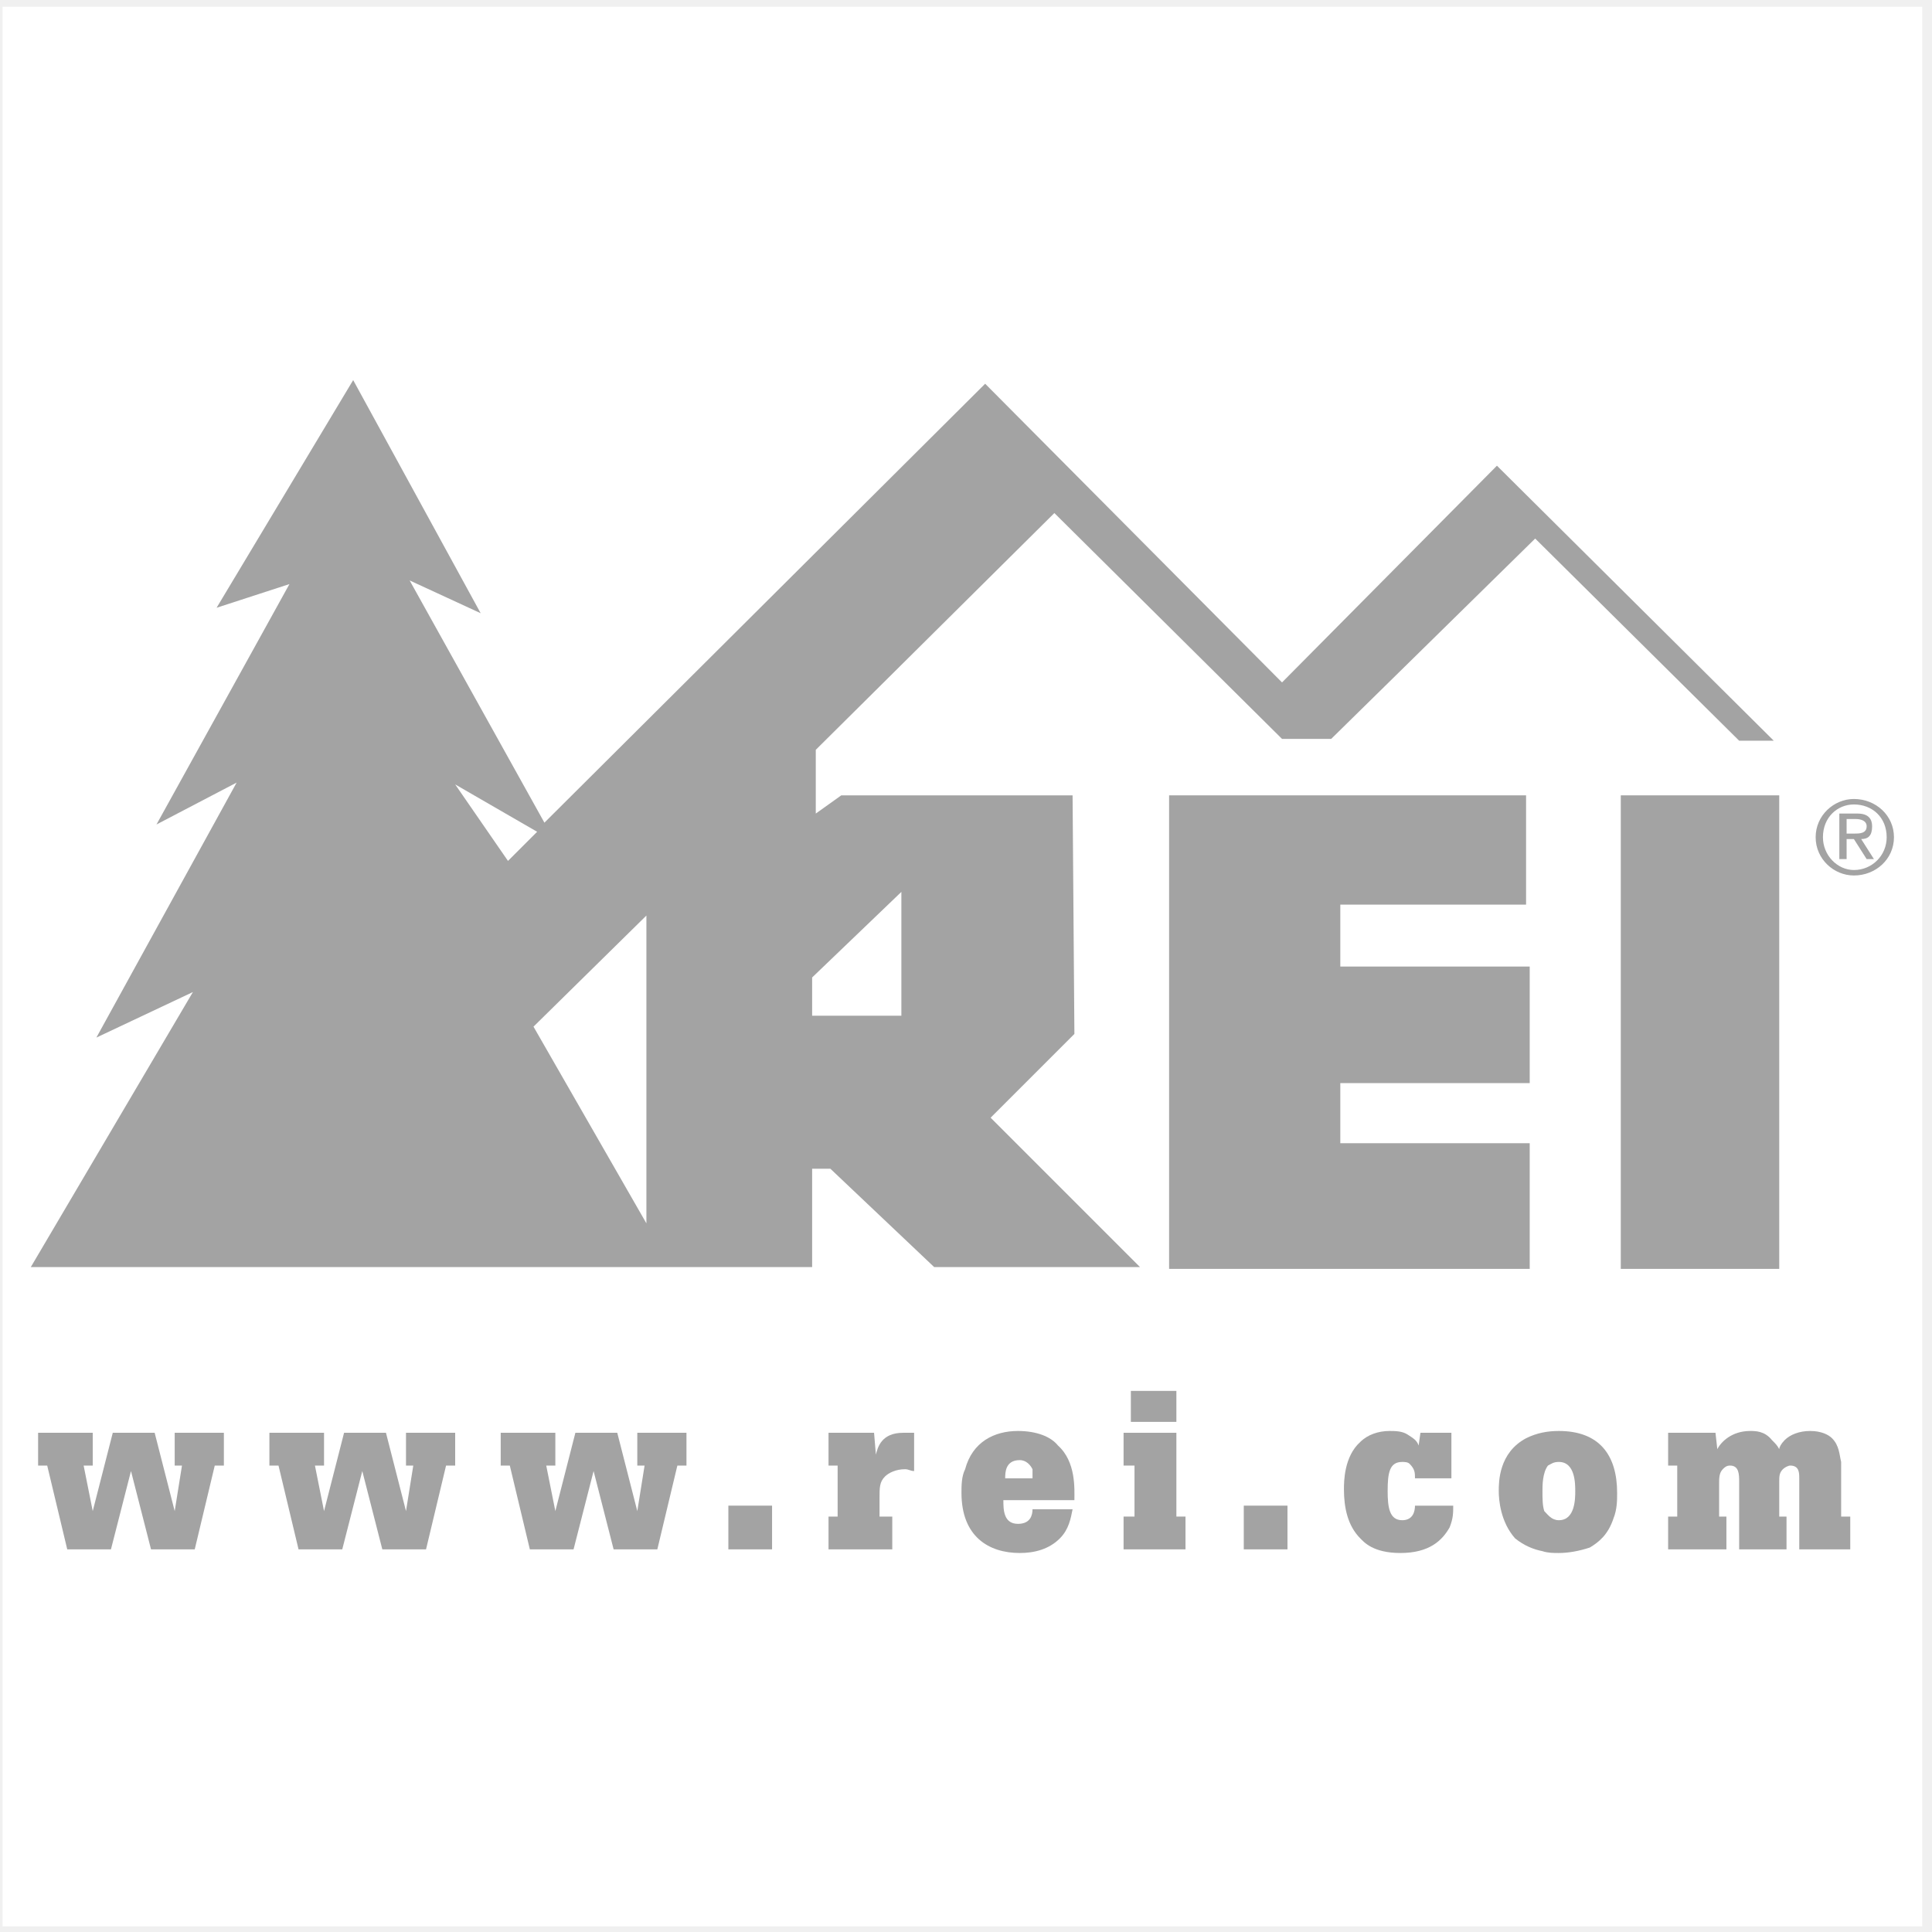
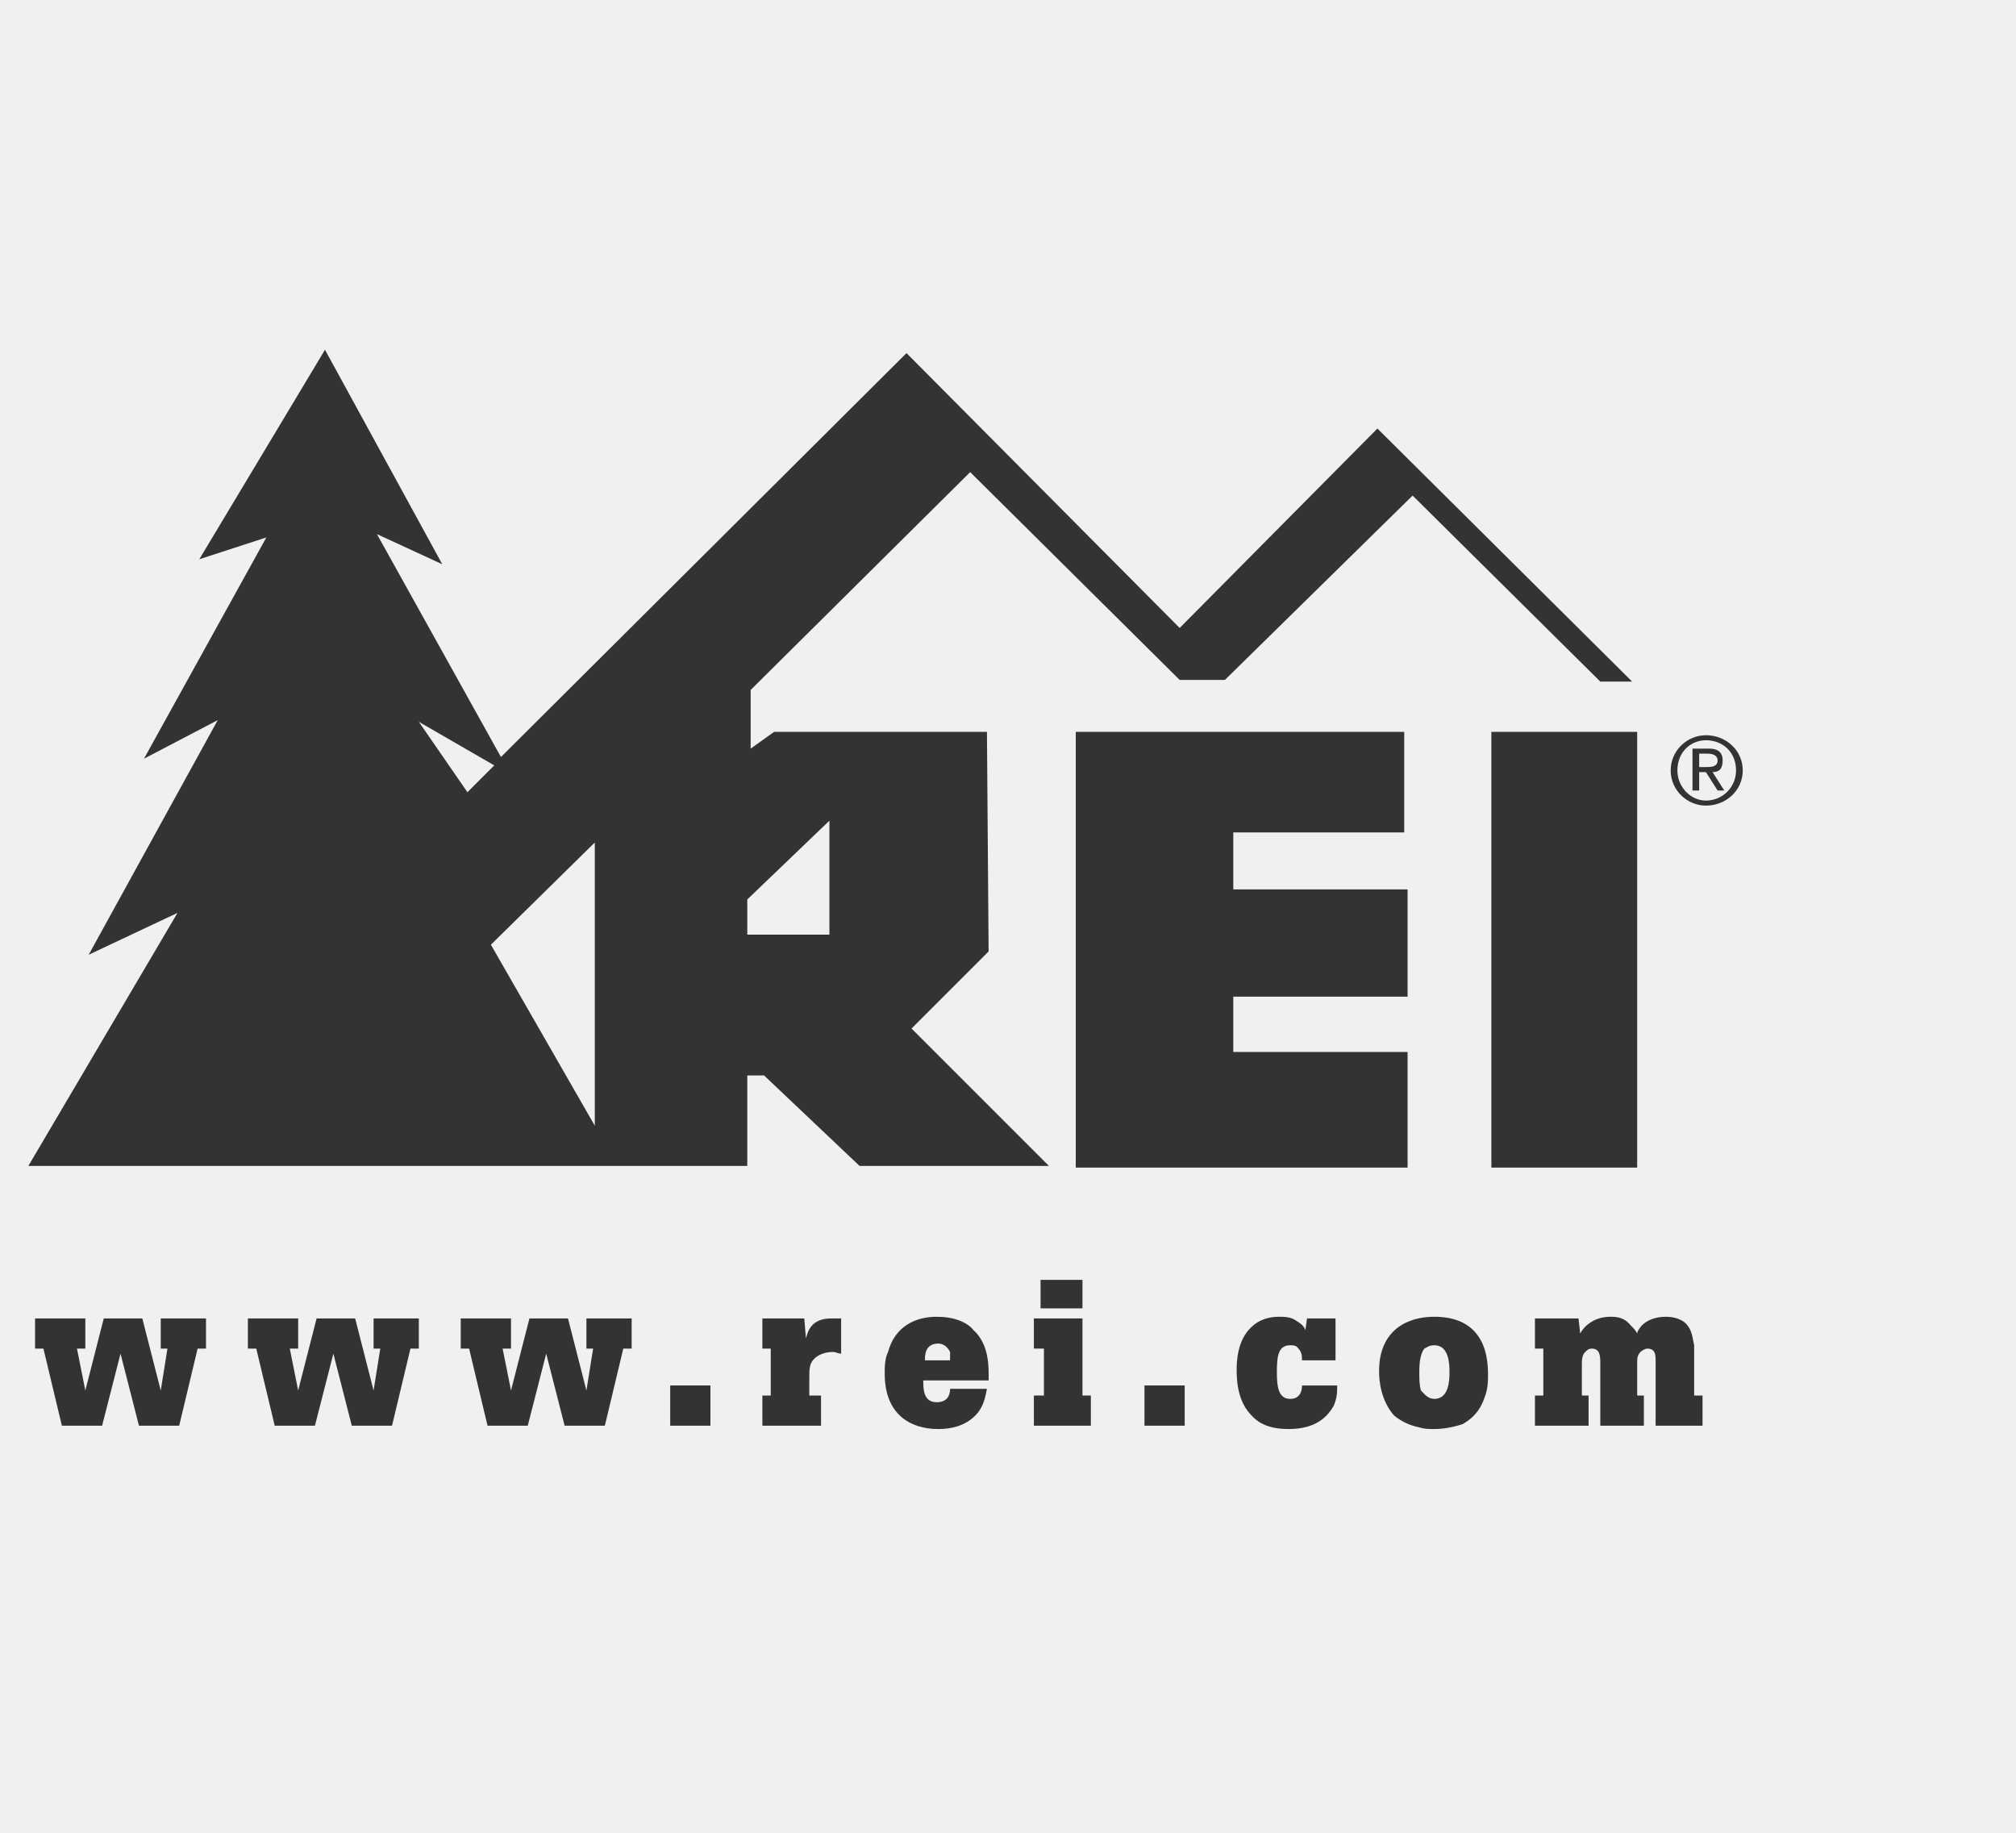
- <svg xmlns="http://www.w3.org/2000/svg" width="194px" height="194px" viewBox="0 0 194 194" version="1.1">
+ <svg xmlns="http://www.w3.org/2000/svg" viewBox="0 0 220 200" version="1.1">
  <defs />
  <g id="Page-1" stroke="none" stroke-width="1" fill="none" fill-rule="evenodd">
    <g id="REI">
-       <path d="M0.26,0.677 L193.016,0.677 L193.016,193.433 L0.26,193.433 L0.26,0.677 Z" id="Fill-1" fill="#FFFFFF" />
-       <path d="M35.464,38.168 L21.748,61.028 L29.064,58.65 L15.713,82.79 L23.76,78.584 L9.678,104.187 L19.371,99.615 L3.094,127.231 L81.55,127.231 L81.55,117.355 L83.379,117.355 L93.803,127.231 L114.469,127.231 L99.472,112.234 L107.885,103.822 L107.702,79.864 L84.476,79.864 L81.916,81.693 L81.916,75.292 L105.873,51.518 L128.733,74.195 L133.671,74.195 L154.154,54.078 L174.636,74.378 L178.111,74.378 L150.313,46.763 L128.733,68.526 L98.924,38.533 L54.667,82.608 L41.134,58.285 L48.266,61.576 L35.464,38.168 L35.464,38.168 Z M53.935,83.522 L51.009,86.448 L45.706,78.767 L53.935,83.522 L53.935,83.522 Z M64.908,91.934 L64.908,122.841 L53.57,103.09 L64.908,91.934 L64.908,91.934 Z M90.511,89.557 L90.511,101.993 L81.55,101.993 L81.55,98.152 L90.511,89.557 L90.511,89.557 Z" id="Fill-2" fill="#A3A3A3" />
-       <path d="M153.239,79.864 L153.239,90.837 L134.585,90.837 L134.585,97.055 L153.605,97.055 L153.605,108.759 L134.585,108.759 L134.585,114.795 L153.605,114.795 L153.605,127.413 L117.395,127.413 L117.395,79.864 L153.239,79.864" id="Fill-3" fill="#A3A3A3" />
-       <path d="M162.749,79.864 L178.66,79.864 L178.66,127.413 L162.749,127.413 L162.749,79.864 Z" id="Fill-4" fill="#A3A3A3" />
-       <path d="M182.317,84.071 C182.317,86.265 184.146,87.911 186.158,87.911 C188.352,87.911 190.181,86.265 190.181,84.071 C190.181,81.876 188.352,80.23 186.158,80.23 C184.146,80.23 182.317,81.876 182.317,84.071 L182.317,84.071 Z M183.049,84.071 C183.049,82.059 184.512,80.779 186.158,80.779 C187.987,80.779 189.449,82.059 189.449,84.071 C189.449,85.899 187.987,87.362 186.158,87.362 C184.512,87.362 183.049,85.899 183.049,84.071 L183.049,84.071 Z M184.695,81.693 L186.524,81.693 C187.621,81.693 187.987,82.242 187.987,82.973 C187.987,83.888 187.621,84.254 186.889,84.254 L188.169,86.265 L187.438,86.265 L186.158,84.254 L185.426,84.254 L185.426,86.265 L184.695,86.265 L184.695,81.693 L184.695,81.693 Z M185.426,83.705 L186.158,83.705 C186.706,83.705 187.438,83.705 187.438,82.973 C187.438,82.425 186.889,82.242 186.341,82.242 L185.426,82.242 L185.426,83.705 L185.426,83.705 Z" id="Fill-5" fill="#A3A3A3" />
-       <path d="M3.826,143.872 L9.312,143.872 L9.312,147.164 L8.398,147.164 L9.312,151.736 L11.324,143.872 L15.53,143.872 L17.542,151.736 L18.273,147.164 L17.542,147.164 L17.542,143.872 L22.48,143.872 L22.48,147.164 L21.565,147.164 L19.554,155.577 L15.165,155.577 L13.153,147.713 L11.141,155.577 L6.752,155.577 L4.74,147.164 L3.826,147.164 L3.826,143.872" id="Fill-6" fill="#A3A3A3" />
-       <path d="M27.052,143.872 L32.538,143.872 L32.538,147.164 L31.624,147.164 L32.538,151.736 L34.55,143.872 L38.756,143.872 L40.768,151.736 L41.499,147.164 L40.768,147.164 L40.768,143.872 L45.706,143.872 L45.706,147.164 L44.791,147.164 L42.78,155.577 L38.39,155.577 L36.379,147.713 L34.367,155.577 L29.978,155.577 L27.966,147.164 L27.052,147.164 L27.052,143.872" id="Fill-7" fill="#A3A3A3" />
-       <path d="M50.278,143.872 L55.764,143.872 L55.764,147.164 L54.85,147.164 L55.764,151.736 L57.776,143.872 L61.982,143.872 L63.994,151.736 L64.725,147.164 L63.994,147.164 L63.994,143.872 L68.931,143.872 L68.931,147.164 L68.017,147.164 L66.005,155.577 L61.616,155.577 L59.605,147.713 L57.593,155.577 L53.204,155.577 L51.192,147.164 L50.278,147.164 L50.278,143.872" id="Fill-8" fill="#A3A3A3" />
-       <path d="M73.138,151.188 L77.527,151.188 L77.527,155.577 L73.138,155.577 L73.138,151.188 Z" id="Fill-9" fill="#A3A3A3" />
-       <path d="M87.951,146.067 C88.134,145.336 88.5,143.872 90.694,143.872 L91.791,143.872 L91.791,147.713 C91.426,147.713 91.243,147.53 90.877,147.53 C89.963,147.53 89.231,147.896 88.865,148.262 C88.317,148.81 88.317,149.359 88.317,150.456 L88.317,152.285 L89.597,152.285 L89.597,155.577 L83.196,155.577 L83.196,152.285 L84.11,152.285 L84.11,147.164 L83.196,147.164 L83.196,143.872 L87.768,143.872 L87.951,146.067" id="Fill-10" fill="#A3A3A3" />
-       <path d="M100.935,148.444 C100.935,147.896 100.935,146.616 102.399,146.616 C102.764,146.616 103.313,146.799 103.679,147.53 L103.679,148.444 L100.935,148.444 L100.935,148.444 Z M103.679,151.553 C103.679,152.102 103.496,153.016 102.216,153.016 C100.753,153.016 100.753,151.553 100.753,150.639 L107.885,150.639 C107.885,149.542 108.068,146.799 106.239,145.153 C105.507,144.238 104.044,143.69 102.216,143.69 C99.838,143.69 97.644,144.787 96.912,147.53 C96.546,148.262 96.546,149.176 96.546,149.908 C96.546,154.297 99.29,155.943 102.399,155.943 C103.862,155.943 105.325,155.577 106.422,154.48 C107.336,153.565 107.519,152.468 107.702,151.553 L103.679,151.553 L103.679,151.553 Z" id="Fill-11" fill="#A3A3A3" />
-       <path d="M118.126,143.872 L118.126,152.285 L119.041,152.285 L119.041,155.577 L112.823,155.577 L112.823,152.285 L113.92,152.285 L113.92,147.164 L112.823,147.164 L112.823,143.872 L118.126,143.872 L118.126,143.872 Z M113.554,139.666 L118.126,139.666 L118.126,142.775 L113.554,142.775 L113.554,139.666 Z" id="Fill-12" fill="#A3A3A3" />
-       <path d="M124.893,151.188 L129.282,151.188 L129.282,155.577 L124.893,155.577 L124.893,151.188 Z" id="Fill-13" fill="#A3A3A3" />
-       <path d="M145.924,151.188 C145.924,151.919 145.924,152.468 145.558,153.382 C144.827,154.663 143.547,155.943 140.62,155.943 C137.877,155.943 136.963,154.845 136.597,154.48 C135.317,153.2 134.951,151.371 134.951,149.542 C134.951,148.81 134.951,146.25 136.597,144.787 C137.329,144.056 138.426,143.69 139.523,143.69 C140.072,143.69 140.803,143.69 141.352,144.056 C141.901,144.421 142.267,144.604 142.449,145.153 L142.632,143.872 L145.741,143.872 L145.741,148.444 L142.084,148.444 C142.084,147.896 142.084,147.53 141.535,146.981 C141.352,146.799 140.986,146.799 140.803,146.799 C139.523,146.799 139.34,147.896 139.34,149.725 C139.34,151.371 139.523,152.651 140.803,152.651 C141.901,152.651 142.084,151.736 142.084,151.188 L145.924,151.188" id="Fill-14" fill="#A3A3A3" />
-       <path d="M158.177,149.725 C158.177,150.456 158.177,152.651 156.531,152.651 C155.8,152.651 155.434,152.102 155.068,151.736 C154.885,151.188 154.885,150.456 154.885,149.725 C154.885,149.176 154.885,147.896 155.434,147.164 C155.8,146.981 155.983,146.799 156.531,146.799 C158.177,146.799 158.177,148.993 158.177,149.725 L158.177,149.725 Z M150.496,149.725 C150.496,150.639 150.679,152.834 152.142,154.48 C153.056,155.211 153.971,155.577 154.885,155.76 C155.434,155.943 155.983,155.943 156.531,155.943 C157.445,155.943 158.543,155.76 159.64,155.394 C160.555,154.845 161.469,154.114 162.017,152.468 C162.383,151.553 162.383,150.639 162.383,149.908 C162.383,146.067 160.555,143.69 156.531,143.69 C155.434,143.69 154.336,143.872 153.239,144.421 C150.496,145.884 150.496,148.81 150.496,149.725 L150.496,149.725 Z" id="Fill-15" fill="#A3A3A3" />
-       <path d="M172.442,145.519 C172.808,144.787 173.905,143.69 175.733,143.69 C176.282,143.69 177.197,143.69 177.928,144.604 C178.294,144.97 178.477,145.153 178.66,145.519 C178.66,145.336 178.843,144.97 179.208,144.604 C179.757,144.056 180.671,143.69 181.769,143.69 C182.866,143.69 183.597,144.056 183.963,144.421 C184.695,145.153 184.695,146.067 184.877,146.799 L184.877,152.285 L185.792,152.285 L185.792,155.577 L180.671,155.577 L180.671,148.444 C180.671,147.896 180.671,147.164 179.757,147.164 C179.574,147.164 179.208,147.347 179.025,147.53 C178.66,147.896 178.66,148.262 178.66,148.81 L178.66,152.285 L179.391,152.285 L179.391,155.577 L174.636,155.577 L174.636,148.81 C174.636,148.079 174.636,147.164 173.722,147.164 C173.356,147.164 173.173,147.347 172.99,147.53 C172.624,147.896 172.624,148.444 172.624,148.993 L172.624,152.285 L173.356,152.285 L173.356,155.577 L167.504,155.577 L167.504,152.285 L168.418,152.285 L168.418,147.164 L167.504,147.164 L167.504,143.872 L172.259,143.872 L172.442,145.519" id="Fill-16" fill="#A3A3A3" />
+       <path d="M0.26,0.677 L193.016,0.677 L193.016,193.433 L0.26,193.433 L0.26,0.677 Z" id="Fill-1" fill="transparent" />
+       <path d="M35.464,38.168 L21.748,61.028 L29.064,58.65 L15.713,82.79 L23.76,78.584 L9.678,104.187 L19.371,99.615 L3.094,127.231 L81.55,127.231 L81.55,117.355 L83.379,117.355 L93.803,127.231 L114.469,127.231 L99.472,112.234 L107.885,103.822 L107.702,79.864 L84.476,79.864 L81.916,81.693 L81.916,75.292 L105.873,51.518 L128.733,74.195 L133.671,74.195 L154.154,54.078 L174.636,74.378 L178.111,74.378 L150.313,46.763 L128.733,68.526 L98.924,38.533 L54.667,82.608 L41.134,58.285 L48.266,61.576 L35.464,38.168 L35.464,38.168 Z M53.935,83.522 L51.009,86.448 L45.706,78.767 L53.935,83.522 L53.935,83.522 Z M64.908,91.934 L64.908,122.841 L53.57,103.09 L64.908,91.934 L64.908,91.934 Z M90.511,89.557 L90.511,101.993 L81.55,101.993 L81.55,98.152 L90.511,89.557 L90.511,89.557 Z" id="Fill-2" fill="rgb(51, 51, 51)" />
+       <path d="M153.239,79.864 L153.239,90.837 L134.585,90.837 L134.585,97.055 L153.605,97.055 L153.605,108.759 L134.585,108.759 L134.585,114.795 L153.605,114.795 L153.605,127.413 L117.395,127.413 L117.395,79.864 L153.239,79.864" id="Fill-3" fill="rgb(51, 51, 51)" />
+       <path d="M162.749,79.864 L178.66,79.864 L178.66,127.413 L162.749,127.413 L162.749,79.864 Z" id="Fill-4" fill="rgb(51, 51, 51)" />
+       <path d="M182.317,84.071 C182.317,86.265 184.146,87.911 186.158,87.911 C188.352,87.911 190.181,86.265 190.181,84.071 C190.181,81.876 188.352,80.23 186.158,80.23 C184.146,80.23 182.317,81.876 182.317,84.071 L182.317,84.071 Z M183.049,84.071 C183.049,82.059 184.512,80.779 186.158,80.779 C187.987,80.779 189.449,82.059 189.449,84.071 C189.449,85.899 187.987,87.362 186.158,87.362 C184.512,87.362 183.049,85.899 183.049,84.071 L183.049,84.071 Z M184.695,81.693 L186.524,81.693 C187.621,81.693 187.987,82.242 187.987,82.973 C187.987,83.888 187.621,84.254 186.889,84.254 L188.169,86.265 L187.438,86.265 L186.158,84.254 L185.426,84.254 L185.426,86.265 L184.695,86.265 L184.695,81.693 L184.695,81.693 Z M185.426,83.705 L186.158,83.705 C186.706,83.705 187.438,83.705 187.438,82.973 C187.438,82.425 186.889,82.242 186.341,82.242 L185.426,82.242 L185.426,83.705 L185.426,83.705 Z" id="Fill-5" fill="rgb(51, 51, 51)" />
+       <path d="M3.826,143.872 L9.312,143.872 L9.312,147.164 L8.398,147.164 L9.312,151.736 L11.324,143.872 L15.53,143.872 L17.542,151.736 L18.273,147.164 L17.542,147.164 L17.542,143.872 L22.48,143.872 L22.48,147.164 L21.565,147.164 L19.554,155.577 L15.165,155.577 L13.153,147.713 L11.141,155.577 L6.752,155.577 L4.74,147.164 L3.826,147.164 L3.826,143.872" id="Fill-6" fill="rgb(51, 51, 51)" />
+       <path d="M27.052,143.872 L32.538,143.872 L32.538,147.164 L31.624,147.164 L32.538,151.736 L34.55,143.872 L38.756,143.872 L40.768,151.736 L41.499,147.164 L40.768,147.164 L40.768,143.872 L45.706,143.872 L45.706,147.164 L44.791,147.164 L42.78,155.577 L38.39,155.577 L36.379,147.713 L34.367,155.577 L29.978,155.577 L27.966,147.164 L27.052,147.164 L27.052,143.872" id="Fill-7" fill="rgb(51, 51, 51)" />
+       <path d="M50.278,143.872 L55.764,143.872 L55.764,147.164 L54.85,147.164 L55.764,151.736 L57.776,143.872 L61.982,143.872 L63.994,151.736 L64.725,147.164 L63.994,147.164 L63.994,143.872 L68.931,143.872 L68.931,147.164 L68.017,147.164 L66.005,155.577 L61.616,155.577 L59.605,147.713 L57.593,155.577 L53.204,155.577 L51.192,147.164 L50.278,147.164 L50.278,143.872" id="Fill-8" fill="rgb(51, 51, 51)" />
+       <path d="M73.138,151.188 L77.527,151.188 L77.527,155.577 L73.138,155.577 L73.138,151.188 Z" id="Fill-9" fill="rgb(51, 51, 51)" />
+       <path d="M87.951,146.067 C88.134,145.336 88.5,143.872 90.694,143.872 L91.791,143.872 L91.791,147.713 C91.426,147.713 91.243,147.53 90.877,147.53 C89.963,147.53 89.231,147.896 88.865,148.262 C88.317,148.81 88.317,149.359 88.317,150.456 L88.317,152.285 L89.597,152.285 L89.597,155.577 L83.196,155.577 L83.196,152.285 L84.11,152.285 L84.11,147.164 L83.196,147.164 L83.196,143.872 L87.768,143.872 L87.951,146.067" id="Fill-10" fill="rgb(51, 51, 51)" />
+       <path d="M100.935,148.444 C100.935,147.896 100.935,146.616 102.399,146.616 C102.764,146.616 103.313,146.799 103.679,147.53 L103.679,148.444 L100.935,148.444 L100.935,148.444 Z M103.679,151.553 C103.679,152.102 103.496,153.016 102.216,153.016 C100.753,153.016 100.753,151.553 100.753,150.639 L107.885,150.639 C107.885,149.542 108.068,146.799 106.239,145.153 C105.507,144.238 104.044,143.69 102.216,143.69 C99.838,143.69 97.644,144.787 96.912,147.53 C96.546,148.262 96.546,149.176 96.546,149.908 C96.546,154.297 99.29,155.943 102.399,155.943 C103.862,155.943 105.325,155.577 106.422,154.48 C107.336,153.565 107.519,152.468 107.702,151.553 L103.679,151.553 L103.679,151.553 Z" id="Fill-11" fill="rgb(51, 51, 51)" />
+       <path d="M118.126,143.872 L118.126,152.285 L119.041,152.285 L119.041,155.577 L112.823,155.577 L112.823,152.285 L113.92,152.285 L113.92,147.164 L112.823,147.164 L112.823,143.872 L118.126,143.872 L118.126,143.872 Z M113.554,139.666 L118.126,139.666 L118.126,142.775 L113.554,142.775 L113.554,139.666 Z" id="Fill-12" fill="rgb(51, 51, 51)" />
+       <path d="M124.893,151.188 L129.282,151.188 L129.282,155.577 L124.893,155.577 L124.893,151.188 Z" id="Fill-13" fill="rgb(51, 51, 51)" />
+       <path d="M145.924,151.188 C145.924,151.919 145.924,152.468 145.558,153.382 C144.827,154.663 143.547,155.943 140.62,155.943 C137.877,155.943 136.963,154.845 136.597,154.48 C135.317,153.2 134.951,151.371 134.951,149.542 C134.951,148.81 134.951,146.25 136.597,144.787 C137.329,144.056 138.426,143.69 139.523,143.69 C140.072,143.69 140.803,143.69 141.352,144.056 C141.901,144.421 142.267,144.604 142.449,145.153 L142.632,143.872 L145.741,143.872 L145.741,148.444 L142.084,148.444 C142.084,147.896 142.084,147.53 141.535,146.981 C141.352,146.799 140.986,146.799 140.803,146.799 C139.523,146.799 139.34,147.896 139.34,149.725 C139.34,151.371 139.523,152.651 140.803,152.651 C141.901,152.651 142.084,151.736 142.084,151.188 L145.924,151.188" id="Fill-14" fill="rgb(51, 51, 51)" />
+       <path d="M158.177,149.725 C158.177,150.456 158.177,152.651 156.531,152.651 C155.8,152.651 155.434,152.102 155.068,151.736 C154.885,151.188 154.885,150.456 154.885,149.725 C154.885,149.176 154.885,147.896 155.434,147.164 C155.8,146.981 155.983,146.799 156.531,146.799 C158.177,146.799 158.177,148.993 158.177,149.725 L158.177,149.725 Z M150.496,149.725 C150.496,150.639 150.679,152.834 152.142,154.48 C153.056,155.211 153.971,155.577 154.885,155.76 C155.434,155.943 155.983,155.943 156.531,155.943 C157.445,155.943 158.543,155.76 159.64,155.394 C160.555,154.845 161.469,154.114 162.017,152.468 C162.383,151.553 162.383,150.639 162.383,149.908 C162.383,146.067 160.555,143.69 156.531,143.69 C155.434,143.69 154.336,143.872 153.239,144.421 C150.496,145.884 150.496,148.81 150.496,149.725 L150.496,149.725 Z" id="Fill-15" fill="rgb(51, 51, 51)" />
+       <path d="M172.442,145.519 C172.808,144.787 173.905,143.69 175.733,143.69 C176.282,143.69 177.197,143.69 177.928,144.604 C178.294,144.97 178.477,145.153 178.66,145.519 C178.66,145.336 178.843,144.97 179.208,144.604 C179.757,144.056 180.671,143.69 181.769,143.69 C182.866,143.69 183.597,144.056 183.963,144.421 C184.695,145.153 184.695,146.067 184.877,146.799 L184.877,152.285 L185.792,152.285 L185.792,155.577 L180.671,155.577 L180.671,148.444 C180.671,147.896 180.671,147.164 179.757,147.164 C179.574,147.164 179.208,147.347 179.025,147.53 C178.66,147.896 178.66,148.262 178.66,148.81 L178.66,152.285 L179.391,152.285 L179.391,155.577 L174.636,155.577 L174.636,148.81 C174.636,148.079 174.636,147.164 173.722,147.164 C173.356,147.164 173.173,147.347 172.99,147.53 C172.624,147.896 172.624,148.444 172.624,148.993 L172.624,152.285 L173.356,152.285 L173.356,155.577 L167.504,155.577 L167.504,152.285 L168.418,152.285 L168.418,147.164 L167.504,147.164 L167.504,143.872 L172.259,143.872 L172.442,145.519" id="Fill-16" fill="rgb(51, 51, 51)" />
    </g>
  </g>
</svg>
